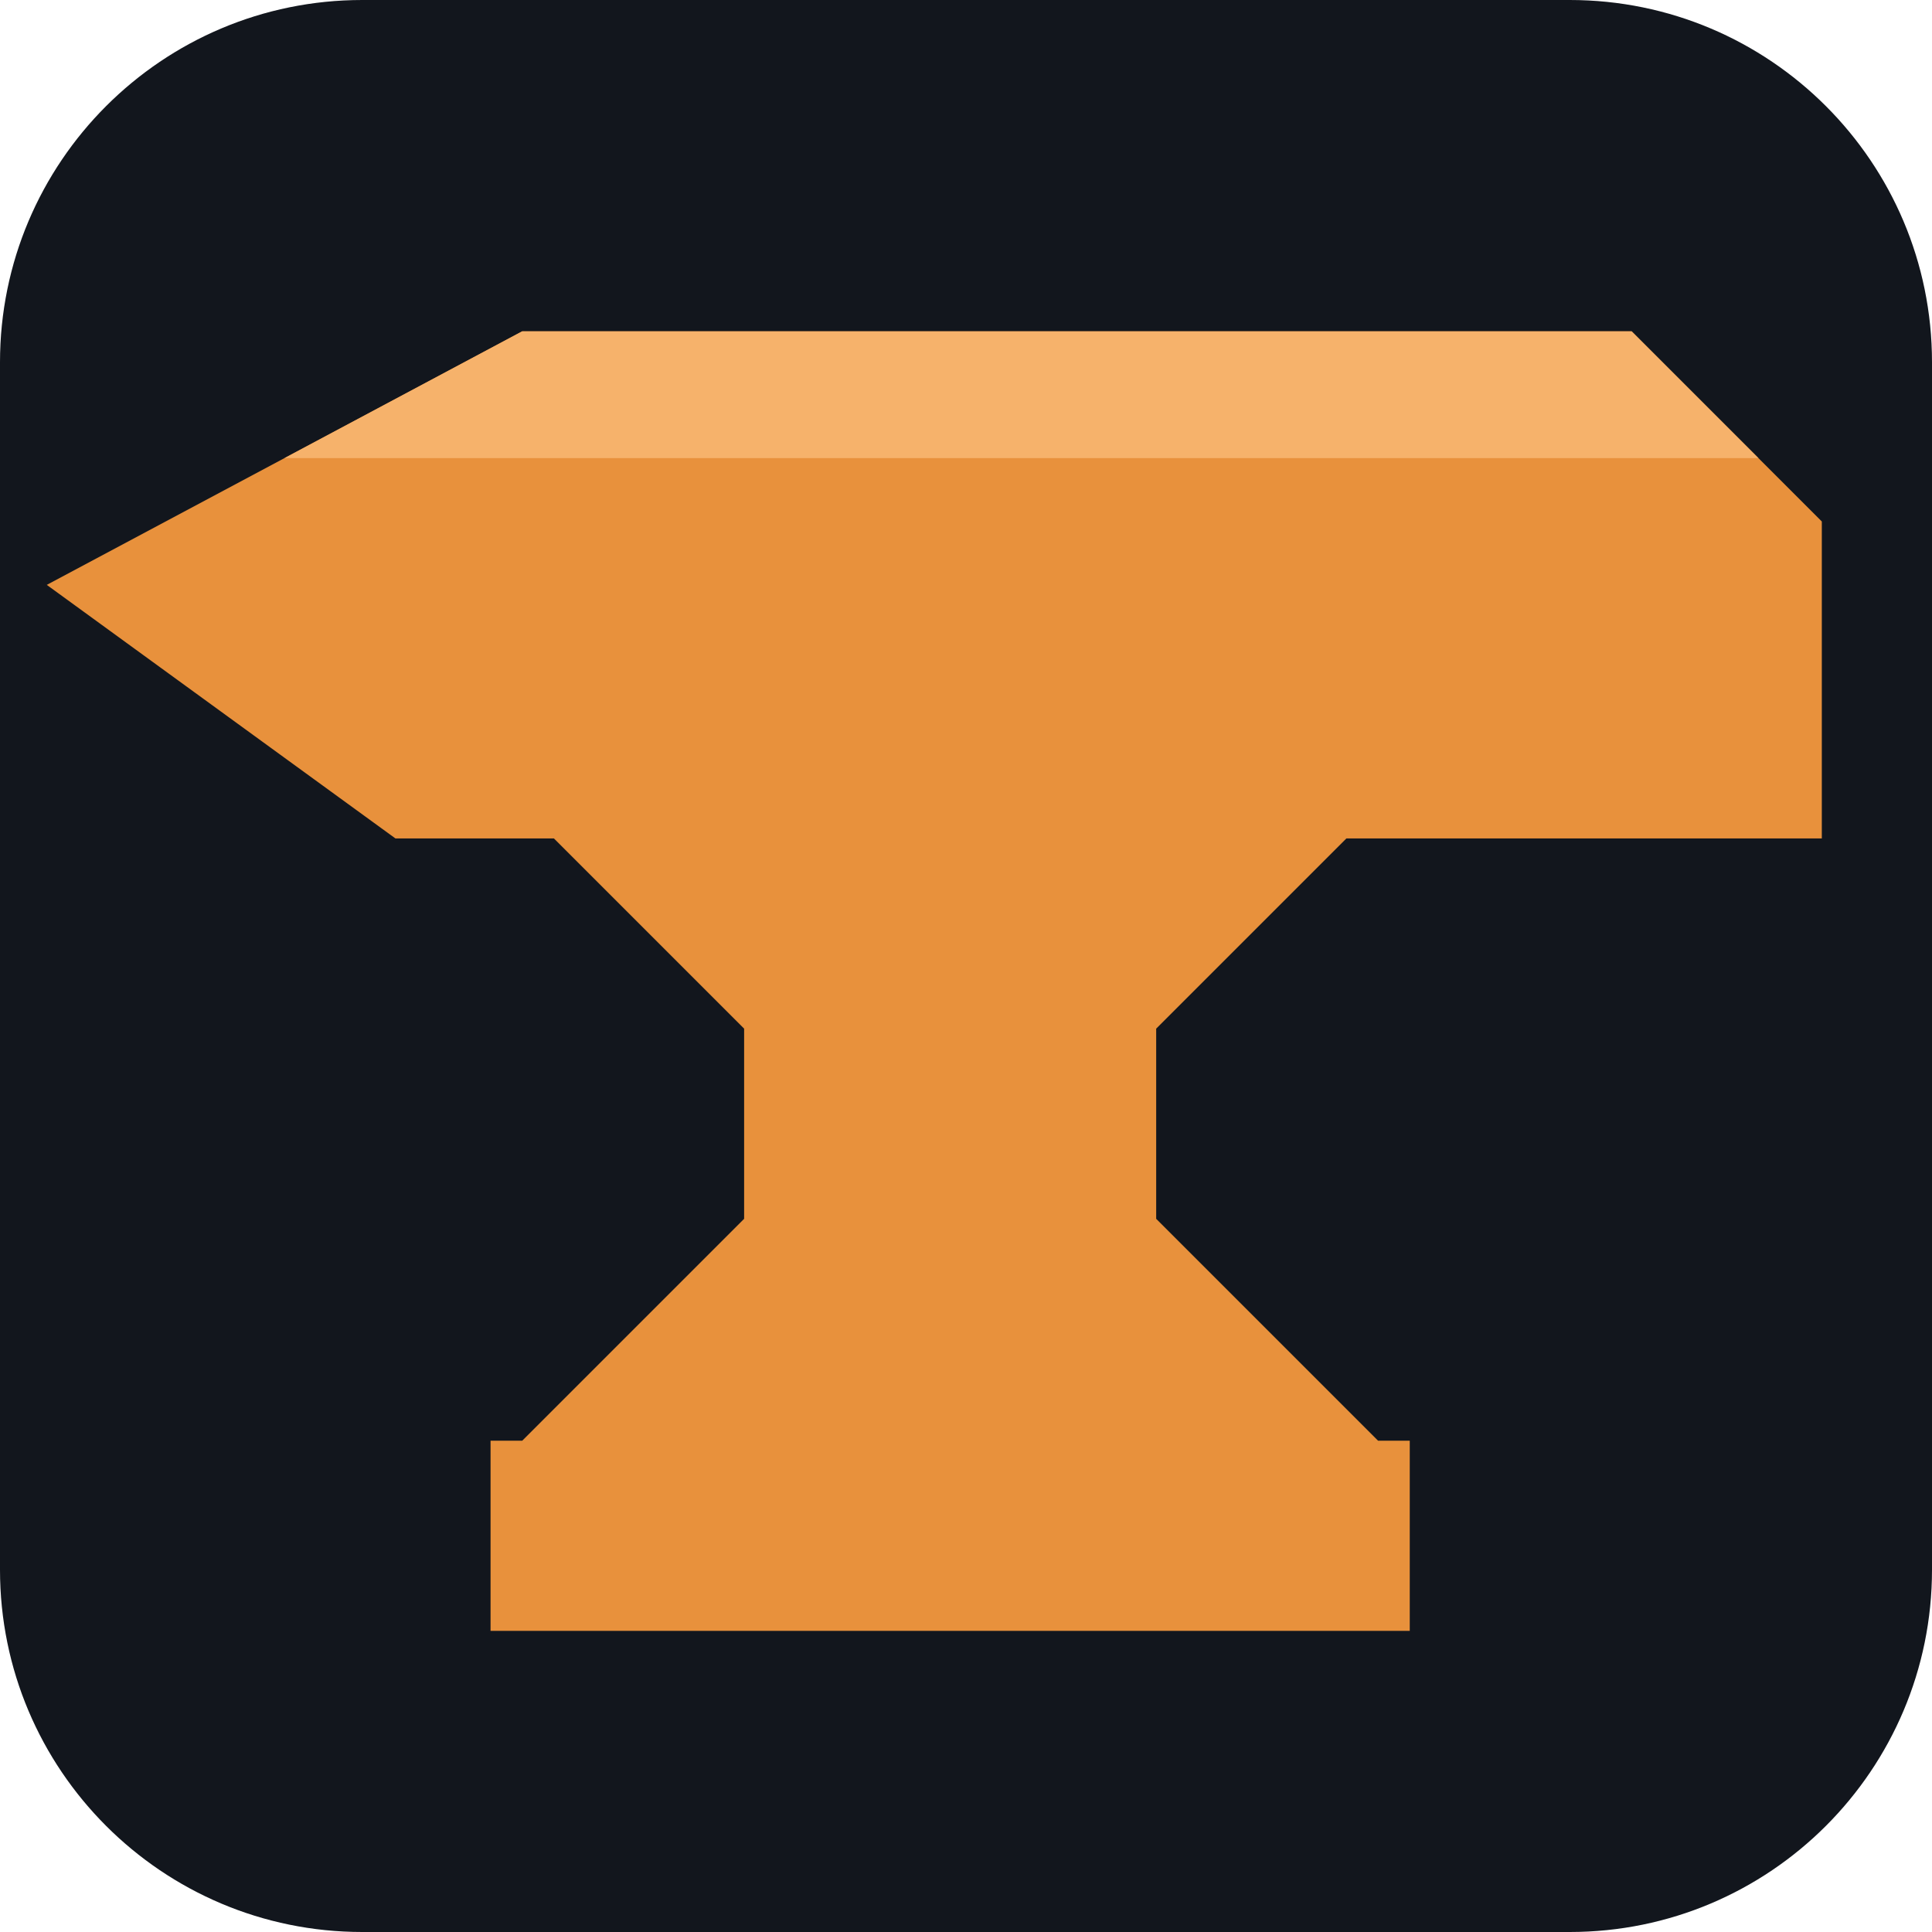
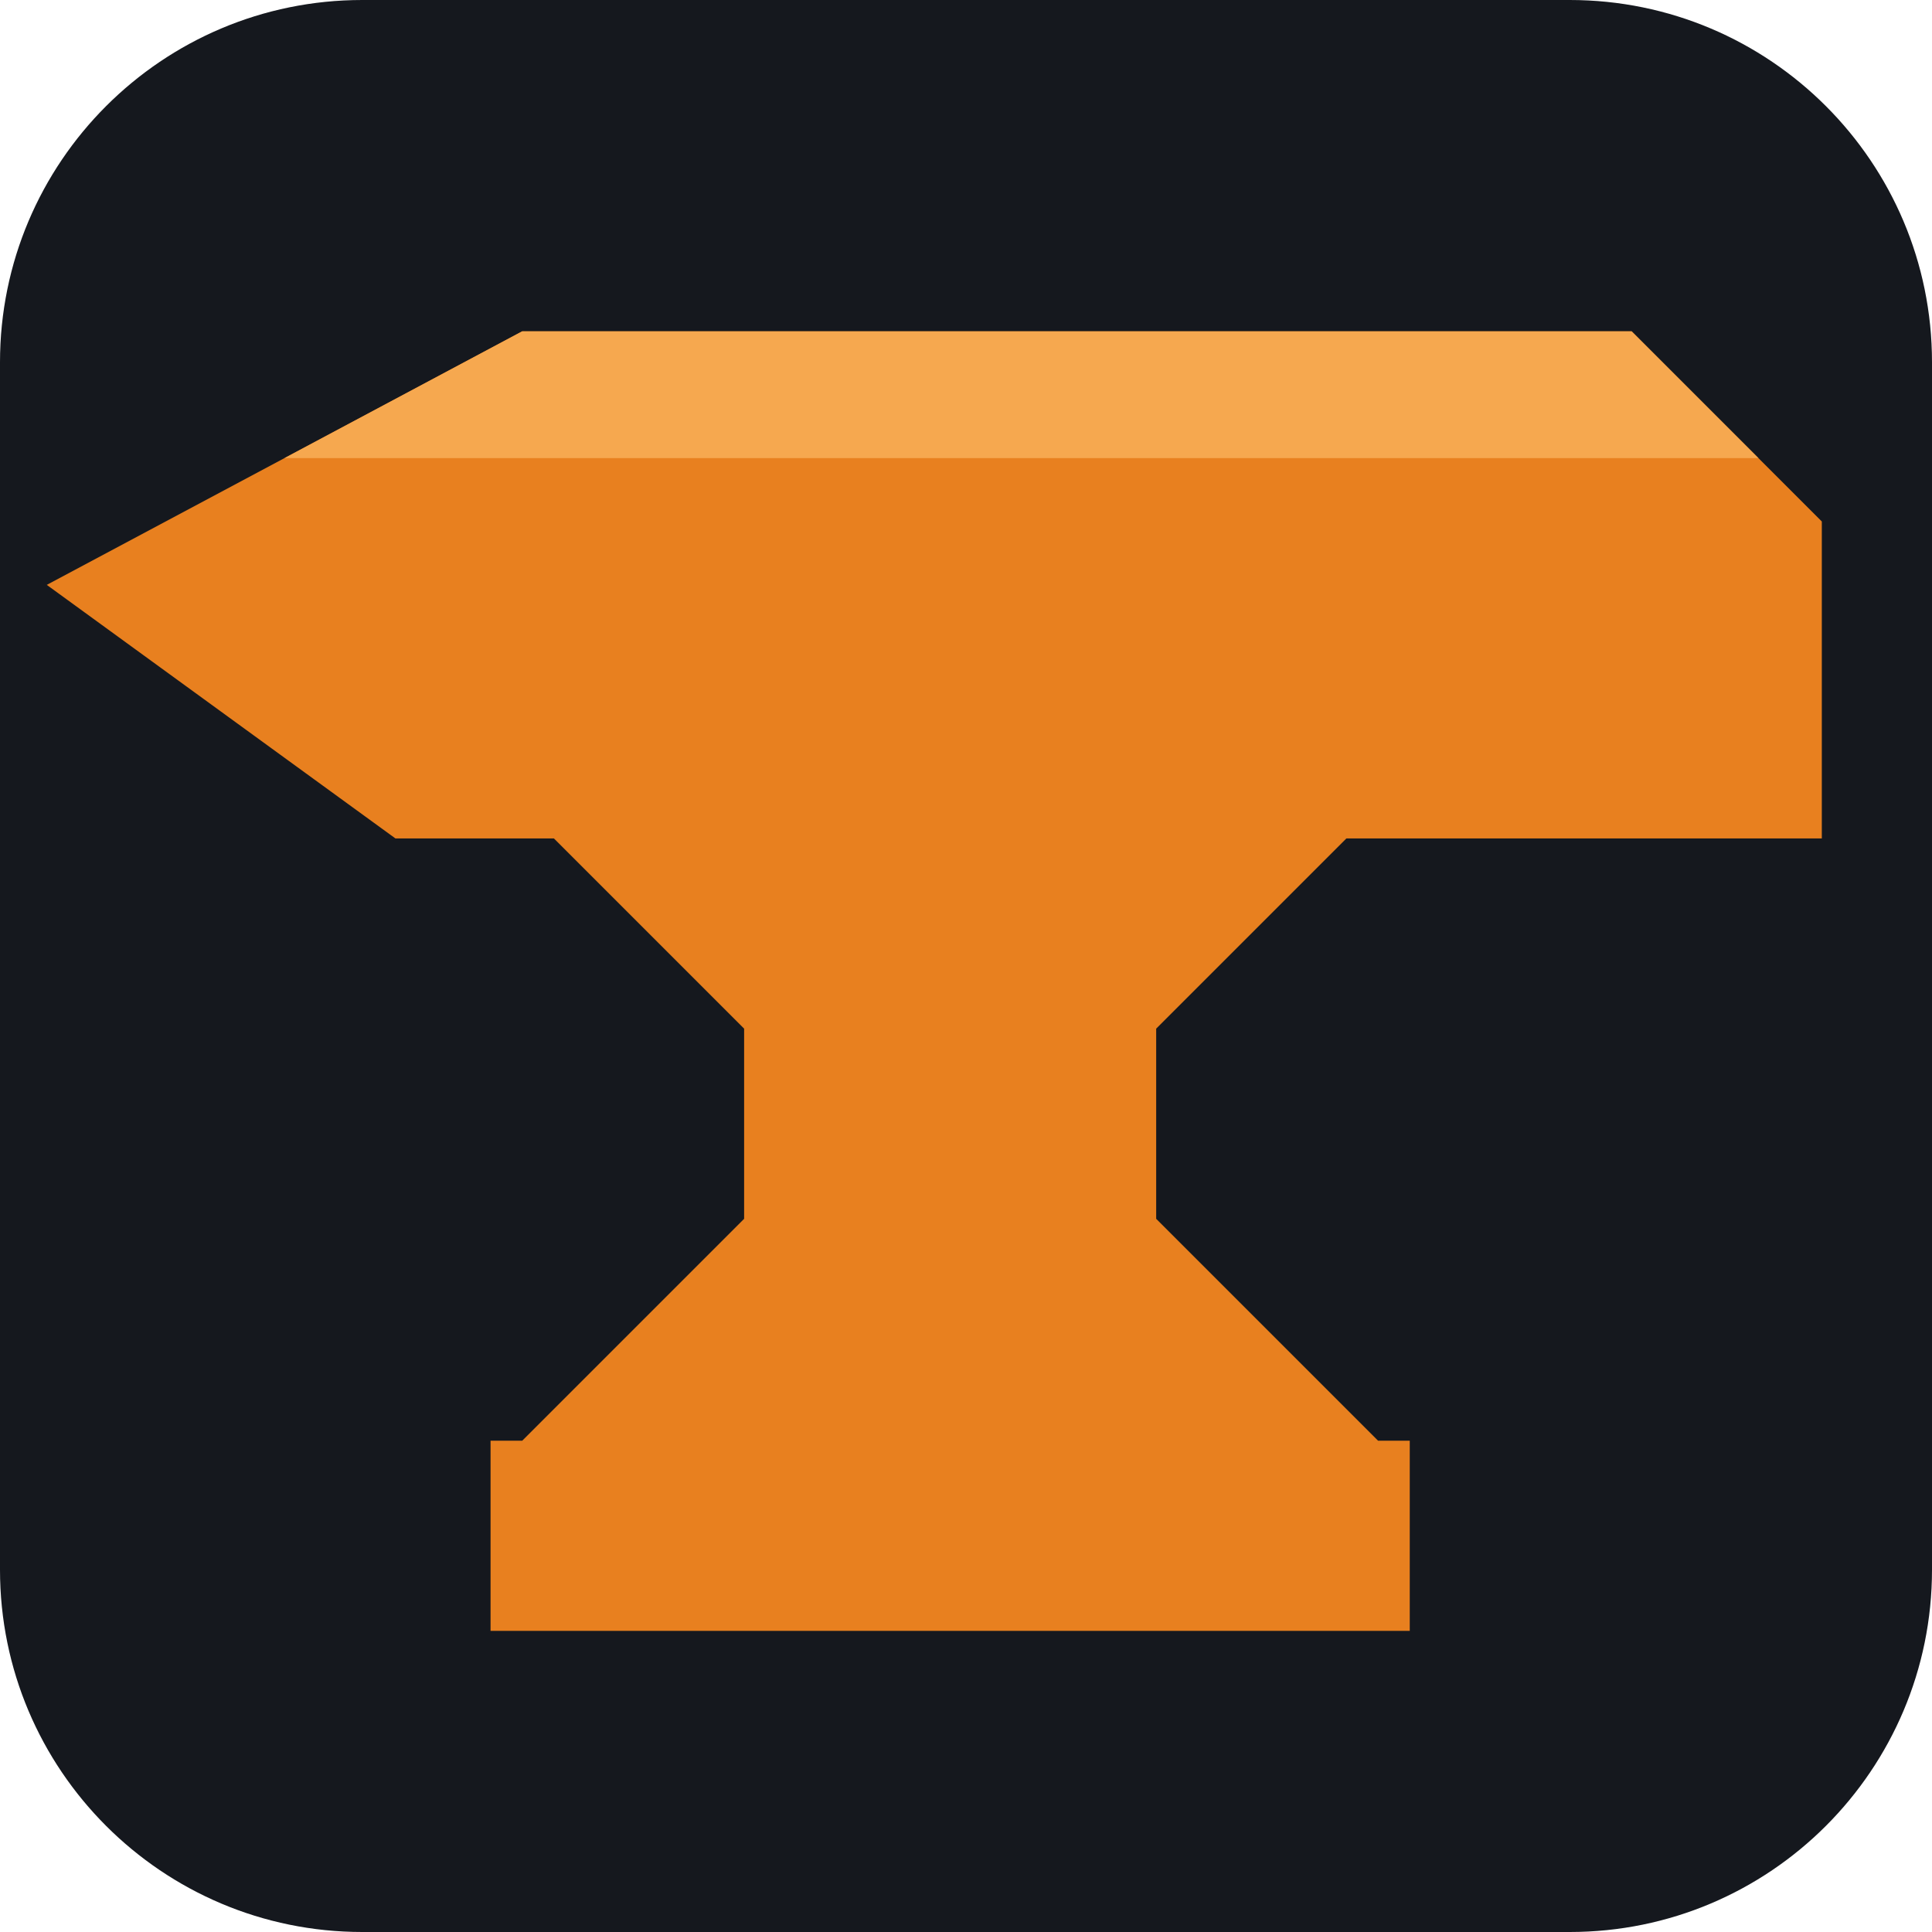
<svg xmlns="http://www.w3.org/2000/svg" viewBox="0 0 64 64">
-   <rect width="64" height="64" rx="12" fill="#12161d" />
+   <rect width="64" height="64" rx="12" fill="#15181e" />
  <g transform="translate(32 32.5) scale(1.05) translate(-32 -32.5)">
-     <path fill="#e8913c" d="M3 20 L18 12 L53 12 L59 18 L59 28 L44 28 L38 34 L38 40 L45 47 L46 47 L46 53 L17 53 L17 47 L18 47 L25 40 L25 34 L19 28 L14 28 Z" />
-     <path fill="#f6b26b" d="M18 12 L53 12 L57 16 L10.5 16 Z" />
+     <path fill="#e8801f" d="M3 20 L18 12 L53 12 L59 18 L59 28 L44 28 L38 34 L38 40 L45 47 L46 47 L46 53 L17 53 L17 47 L18 47 L25 40 L25 34 L19 28 L14 28 Z" />
+     <path fill="#f6a84f" d="M18 12 L53 12 L57 16 L10.5 16 Z" />
  </g>
</svg>
